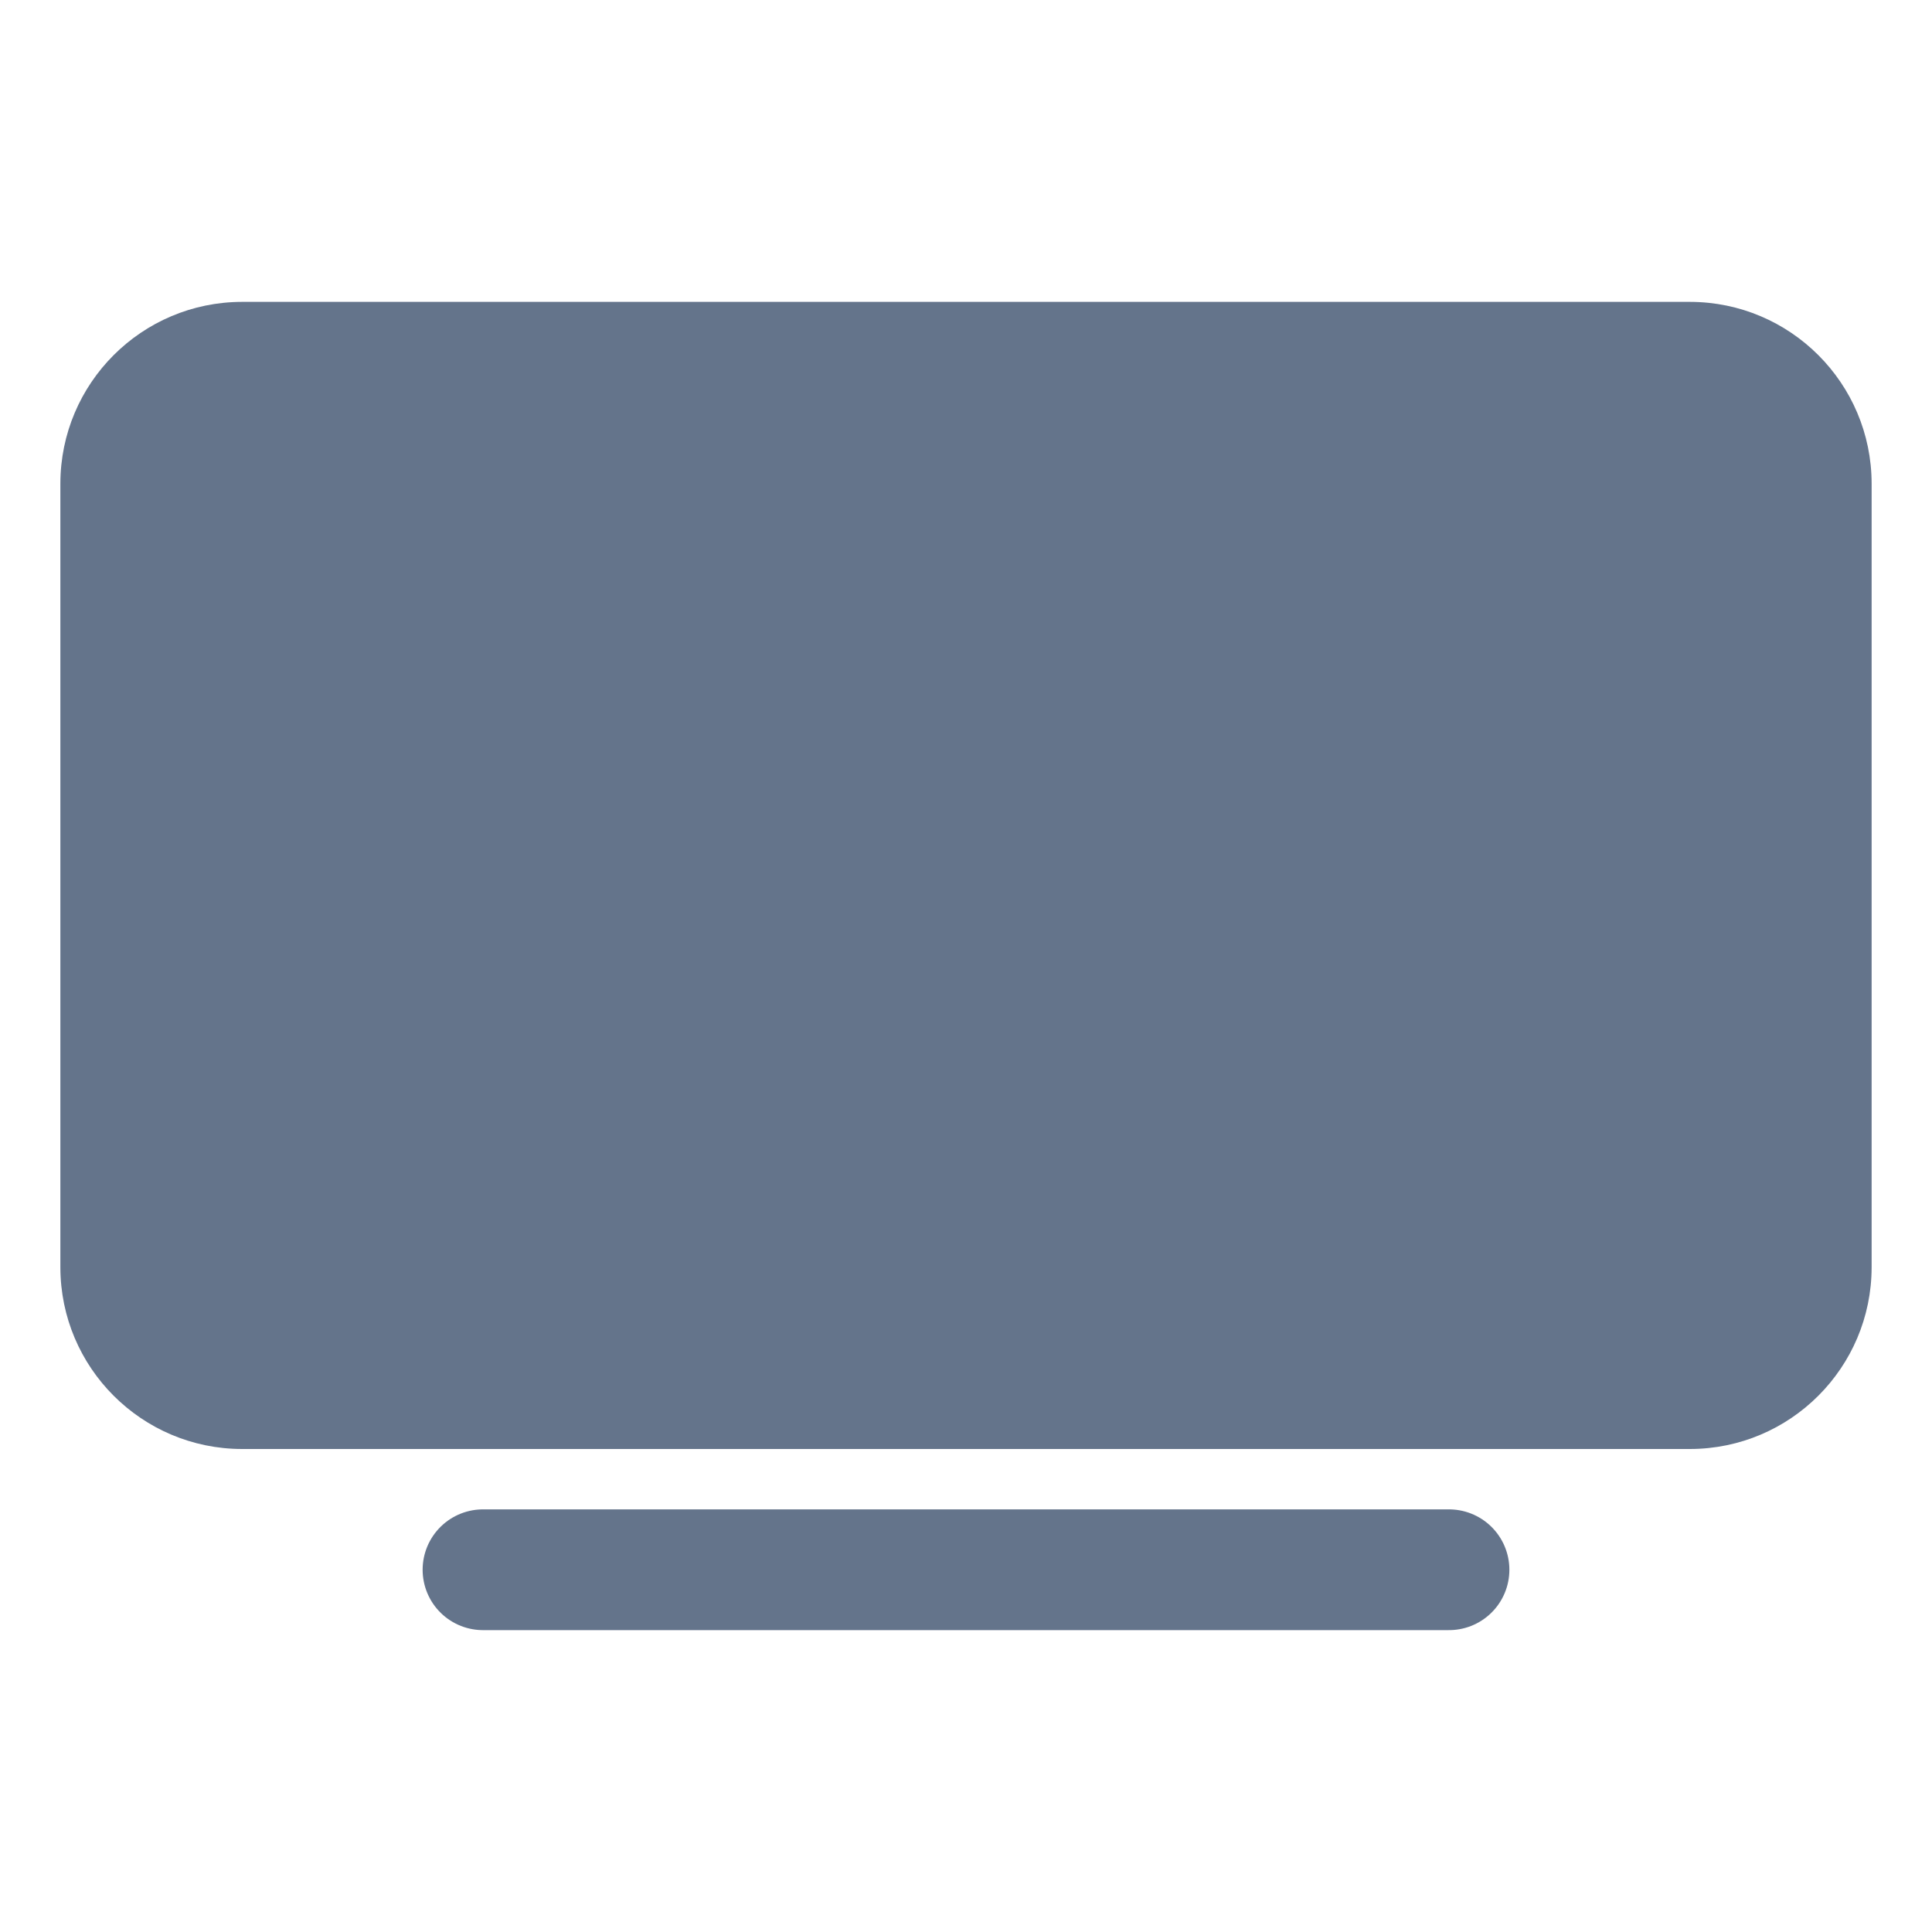
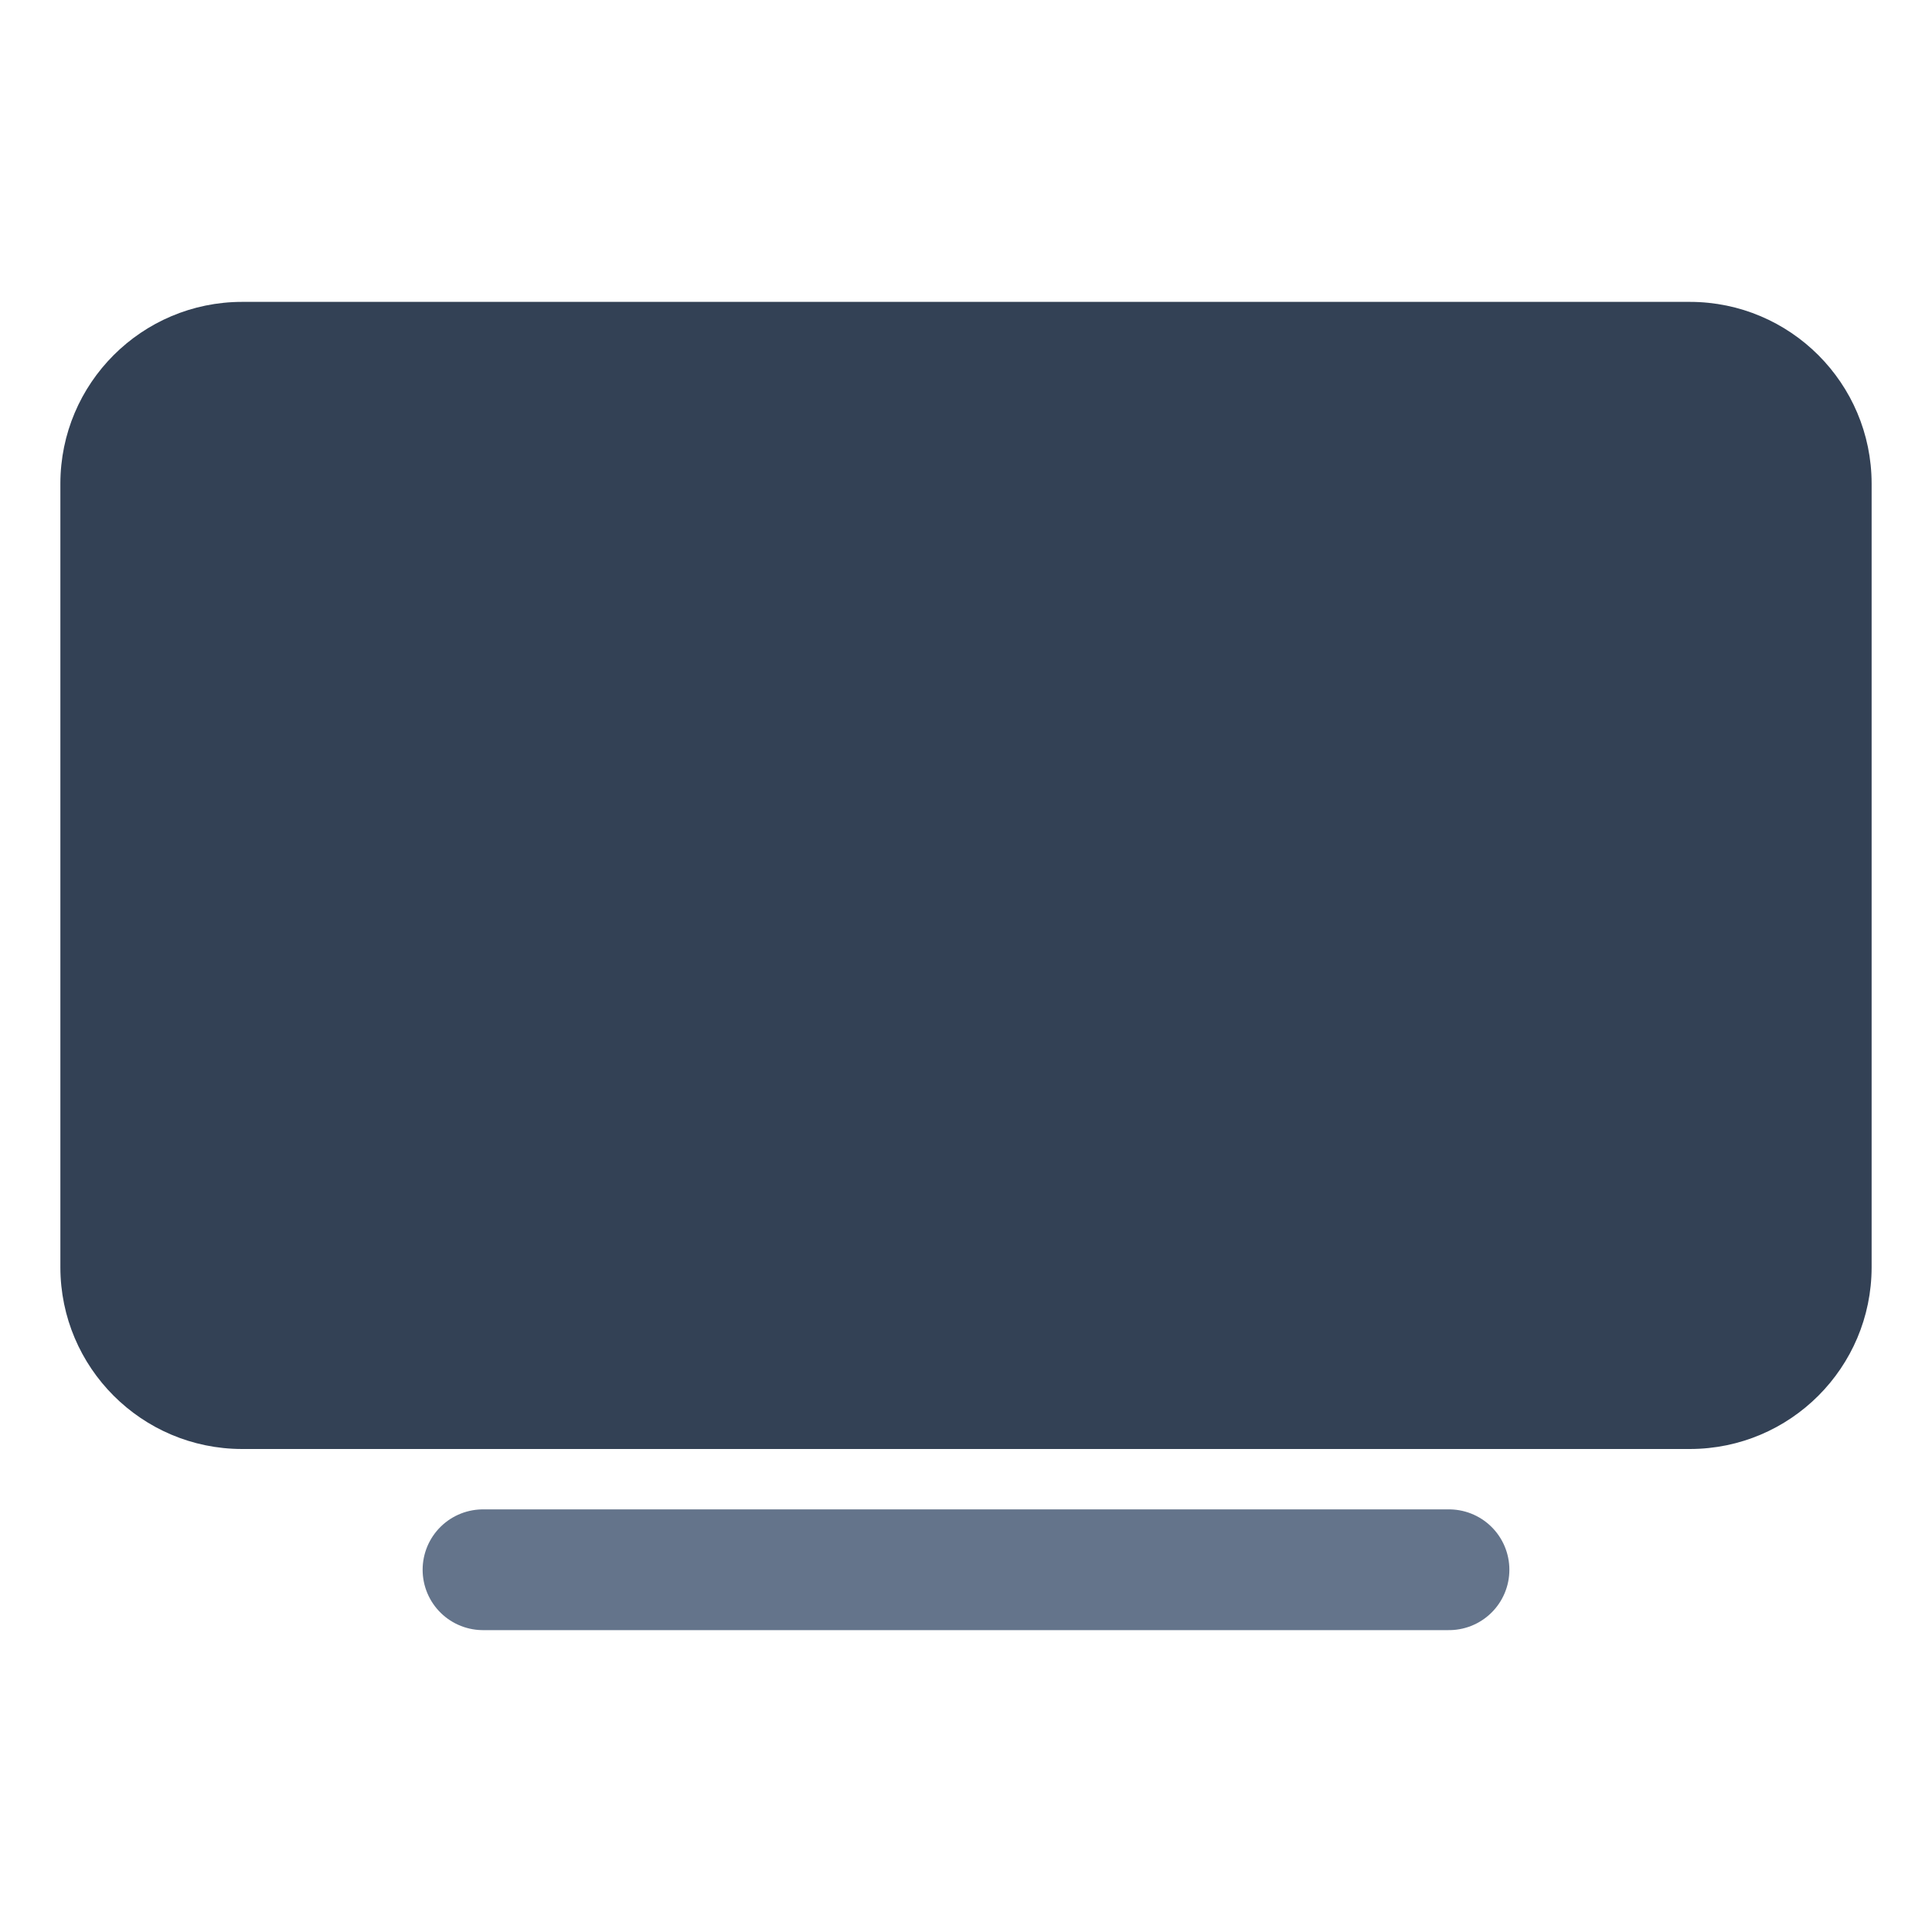
<svg xmlns="http://www.w3.org/2000/svg" width="1em" height="1em" viewBox="0 0 512 512">
-   <path fill="#64748b" d="M447.86 384H64.14A48.2 48.2 0 0 1 16 335.86V128.14A48.2 48.2 0 0 1 64.14 80h383.72A48.2 48.2 0 0 1 496 128.14v207.72A48.2 48.2 0 0 1 447.86 384Z" />
-   <path fill="#64748b" stroke="#64748b" stroke-linecap="round" stroke-miterlimit="10" stroke-width="32" d="M128 416h256" />
+   <path fill="#334155" d="M447.86 384H64.14A48.2 48.2 0 0 1 16 335.86V128.14A48.2 48.2 0 0 1 64.14 80h383.72A48.2 48.2 0 0 1 496 128.14v207.72A48.2 48.2 0 0 1 447.86 384Z" />
+   <path fill="#334155" stroke="#64748b" stroke-linecap="round" stroke-miterlimit="10" stroke-width="32" d="M128 416h256" />
</svg>
